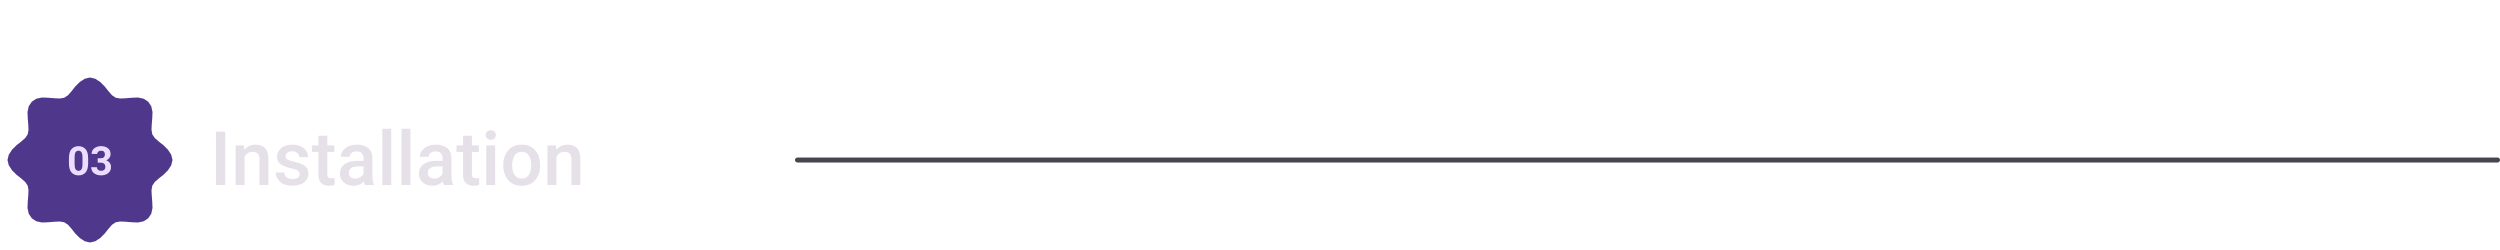
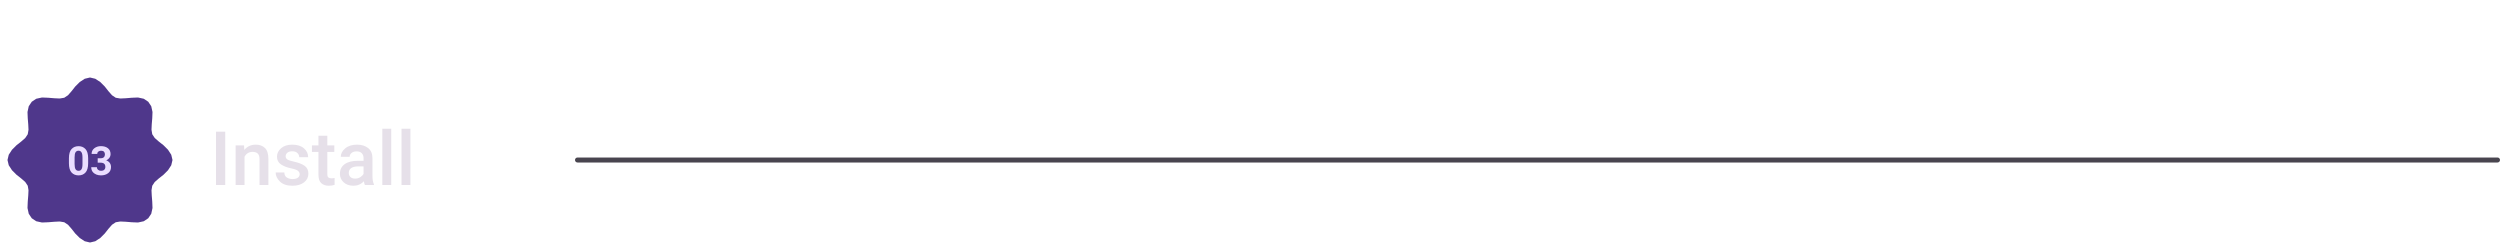
<svg xmlns="http://www.w3.org/2000/svg" width="1000" height="100" viewBox="0 0 1000 100" role="img">
  <style>
  text { font-family: 'Google Sans Flex','Google Sans','Roboto Flex',Roboto,'Segoe UI',system-ui,sans-serif; }
  .spin { transform-box: fill-box; transform-origin: center; animation: spin 48s linear infinite; }
  .float { animation: float 6s ease-in-out infinite; }
  .fade { animation: fade .8s cubic-bezier(.2,0,0,1) backwards; }
  @keyframes spin { to { transform: rotate(360deg); } }
  @keyframes float { 50% { transform: translateY(-8px); } }
  @keyframes fade { from { opacity: 0; transform: translateY(12px); } }
  @media (prefers-reduced-motion: reduce) { * { animation: none !important; } }
</style>
  <g transform="translate(0 28)">
    <path class="spin" d="M69.0,36.0 L68.5,38.1 L67.2,40.1 L65.4,41.9 L63.5,43.4 L61.9,44.8 L60.9,46.3 L60.6,48.1 L60.7,50.2 L60.9,52.7 L61.0,55.2 L60.5,57.5 L59.3,59.3 L57.5,60.5 L55.2,61.0 L52.7,60.9 L50.3,60.7 L48.1,60.6 L46.3,60.9 L44.8,61.9 L43.4,63.5 L41.9,65.4 L40.1,67.2 L38.1,68.5 L36.0,69.0 L33.9,68.5 L31.9,67.2 L30.1,65.4 L28.6,63.5 L27.2,61.9 L25.7,60.9 L23.9,60.6 L21.8,60.7 L19.3,60.9 L16.8,61.0 L14.5,60.5 L12.7,59.3 L11.5,57.5 L11.0,55.2 L11.1,52.7 L11.3,50.2 L11.4,48.1 L11.1,46.3 L10.1,44.8 L8.5,43.4 L6.6,41.9 L4.8,40.1 L3.5,38.1 L3.0,36.0 L3.5,33.9 L4.8,31.9 L6.6,30.1 L8.5,28.6 L10.1,27.2 L11.1,25.7 L11.4,23.9 L11.3,21.8 L11.1,19.3 L11.0,16.8 L11.5,14.5 L12.7,12.7 L14.5,11.5 L16.8,11.0 L19.3,11.1 L21.7,11.3 L23.9,11.4 L25.7,11.1 L27.2,10.1 L28.6,8.5 L30.1,6.6 L31.9,4.8 L33.9,3.5 L36.0,3.0 L38.1,3.5 L40.1,4.8 L41.9,6.6 L43.4,8.5 L44.8,10.1 L46.3,11.1 L48.1,11.4 L50.3,11.3 L52.7,11.1 L55.2,11.0 L57.5,11.5 L59.3,12.7 L60.5,14.5 L61.0,16.8 L60.9,19.3 L60.7,21.7 L60.6,23.9 L60.9,25.7 L61.9,27.2 L63.5,28.6 L65.4,30.1 L67.2,31.9 L68.5,33.9 Z" fill="#4F378B" />
    <text x="36" y="42" font-size="16" font-weight="600" text-anchor="middle" fill="#EADDFF">03</text>
-     <text x="84" y="46" font-size="30" font-weight="500" fill="#E6E0E9">Installation</text>
-     <rect x="318" y="35" width="682" height="2" rx="1" fill="#49454F" />
+     <text x="84" y="46" font-size="30" font-weight="500" fill="#E6E0E9">Install</text>
+     <rect x="230" y="35" width="770" height="2" rx="1" fill="#49454F" />
  </g>
</svg>
